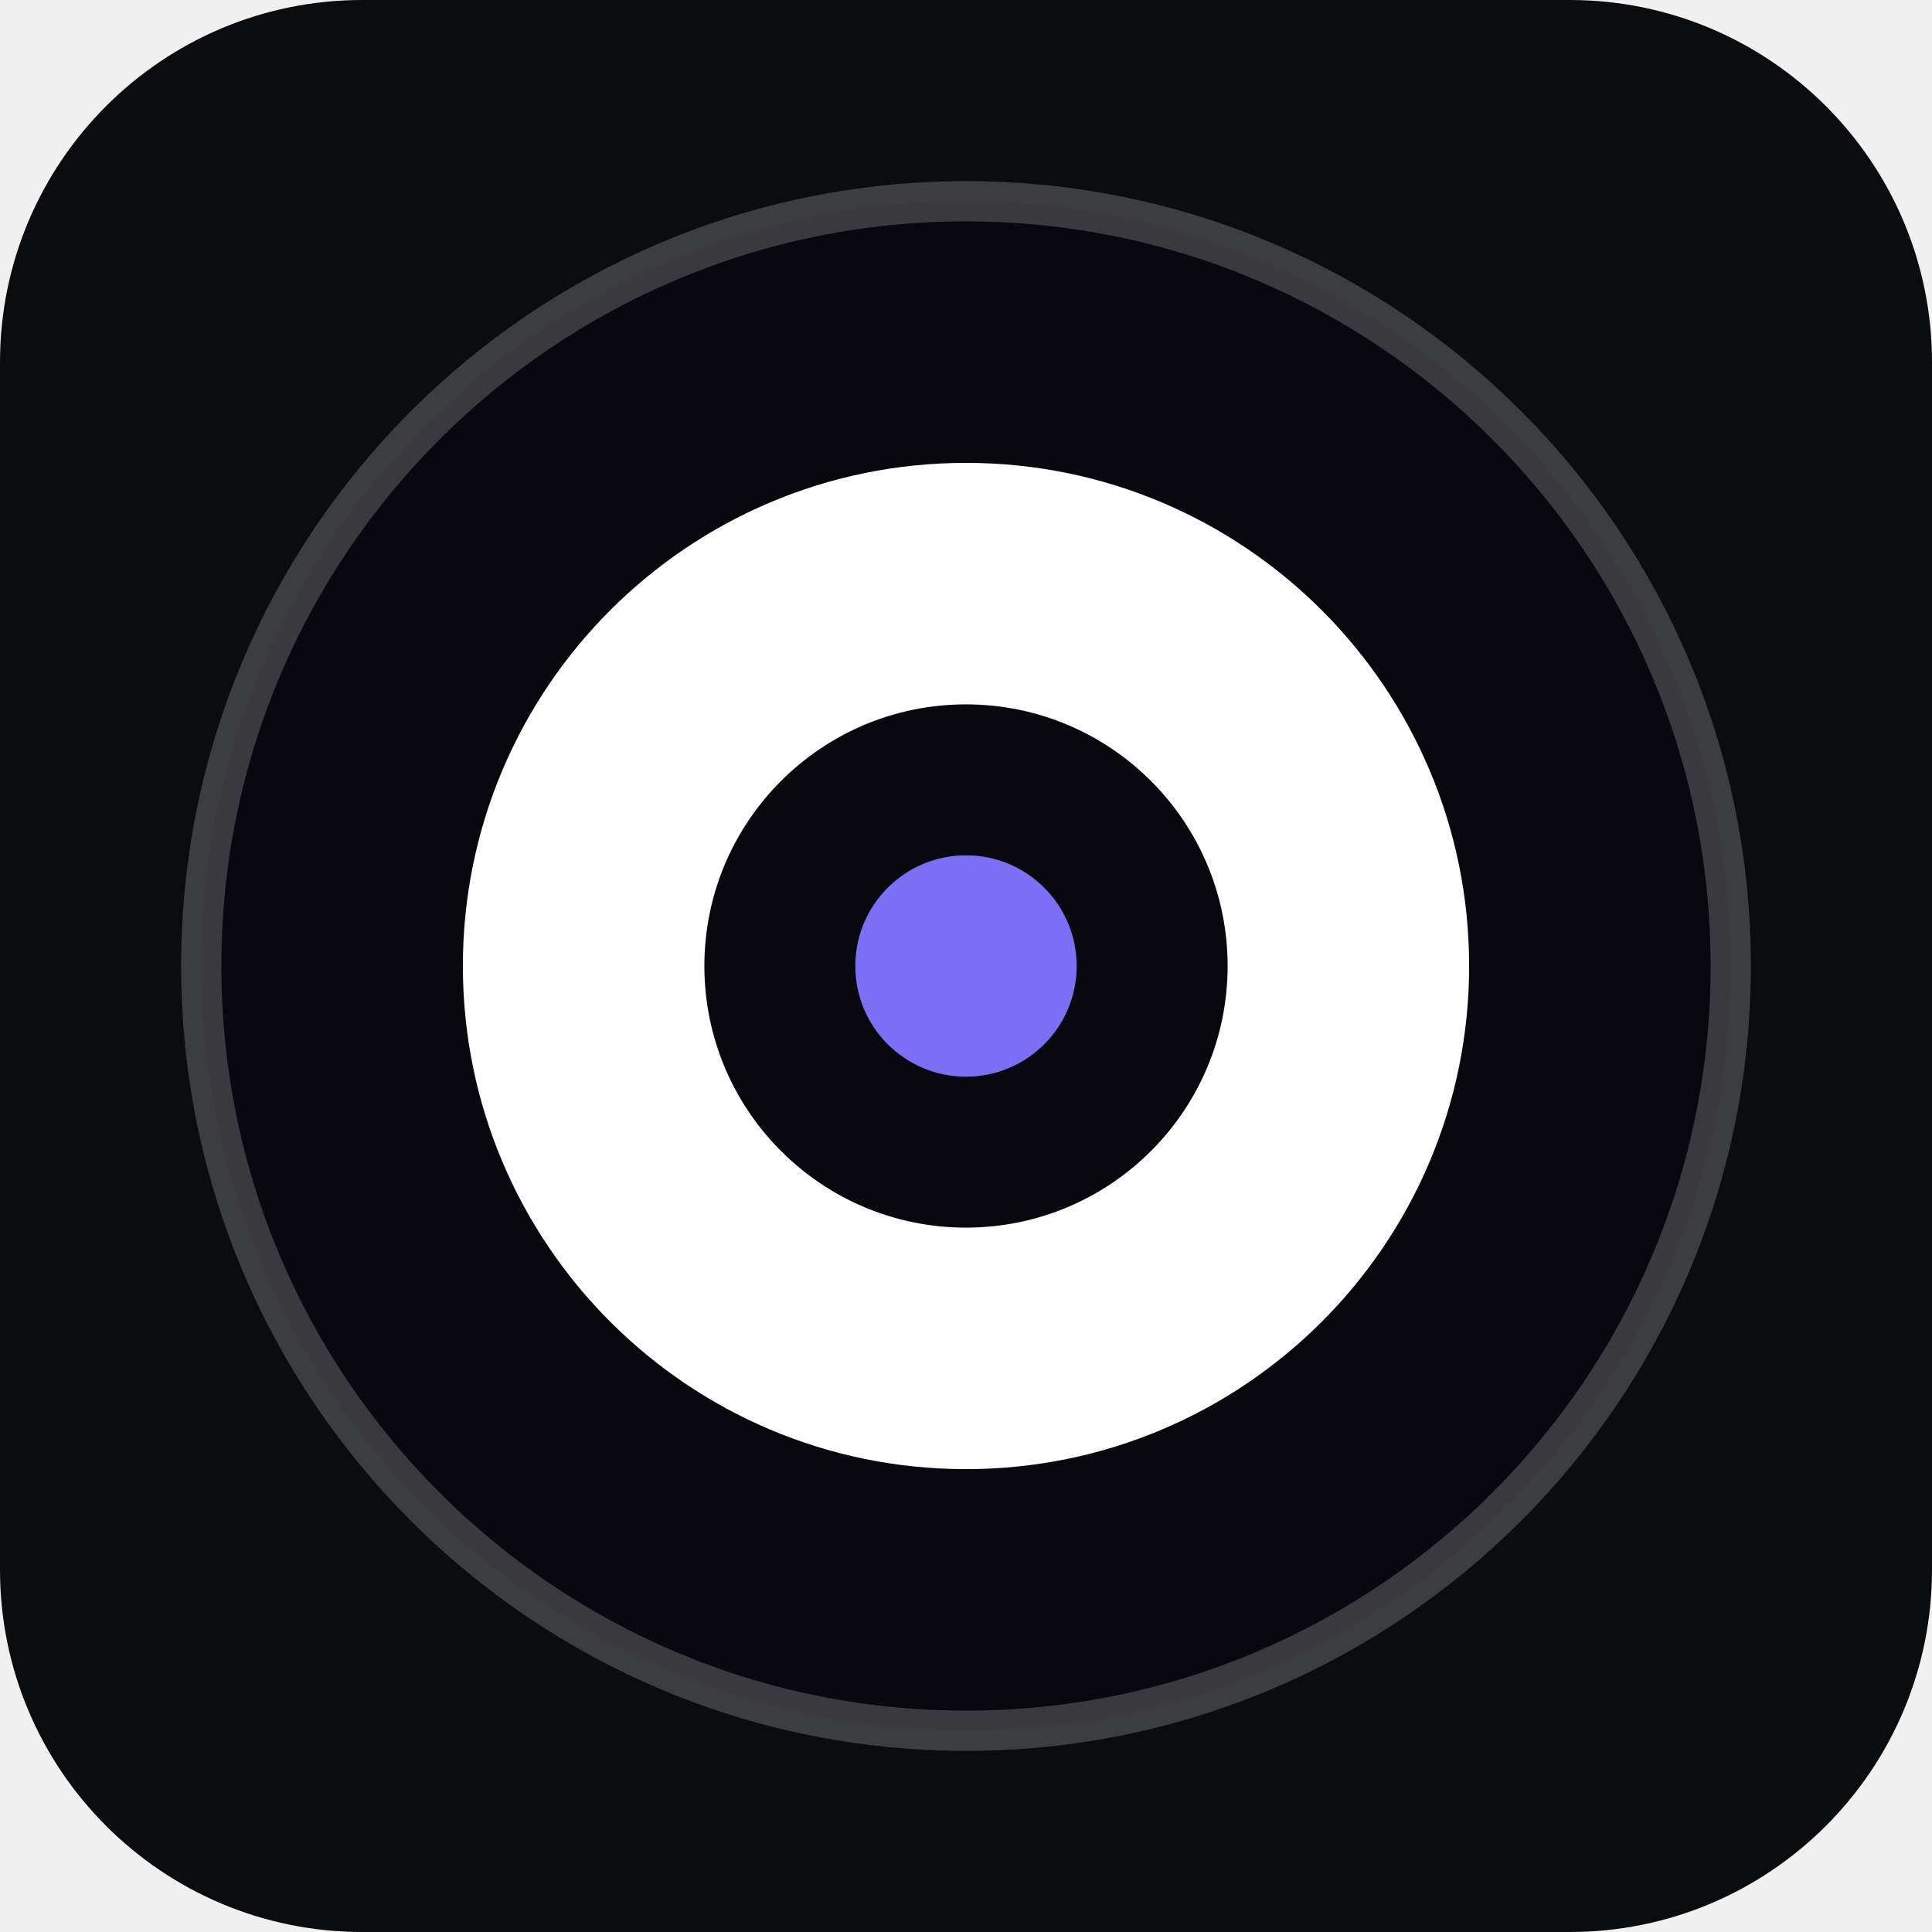
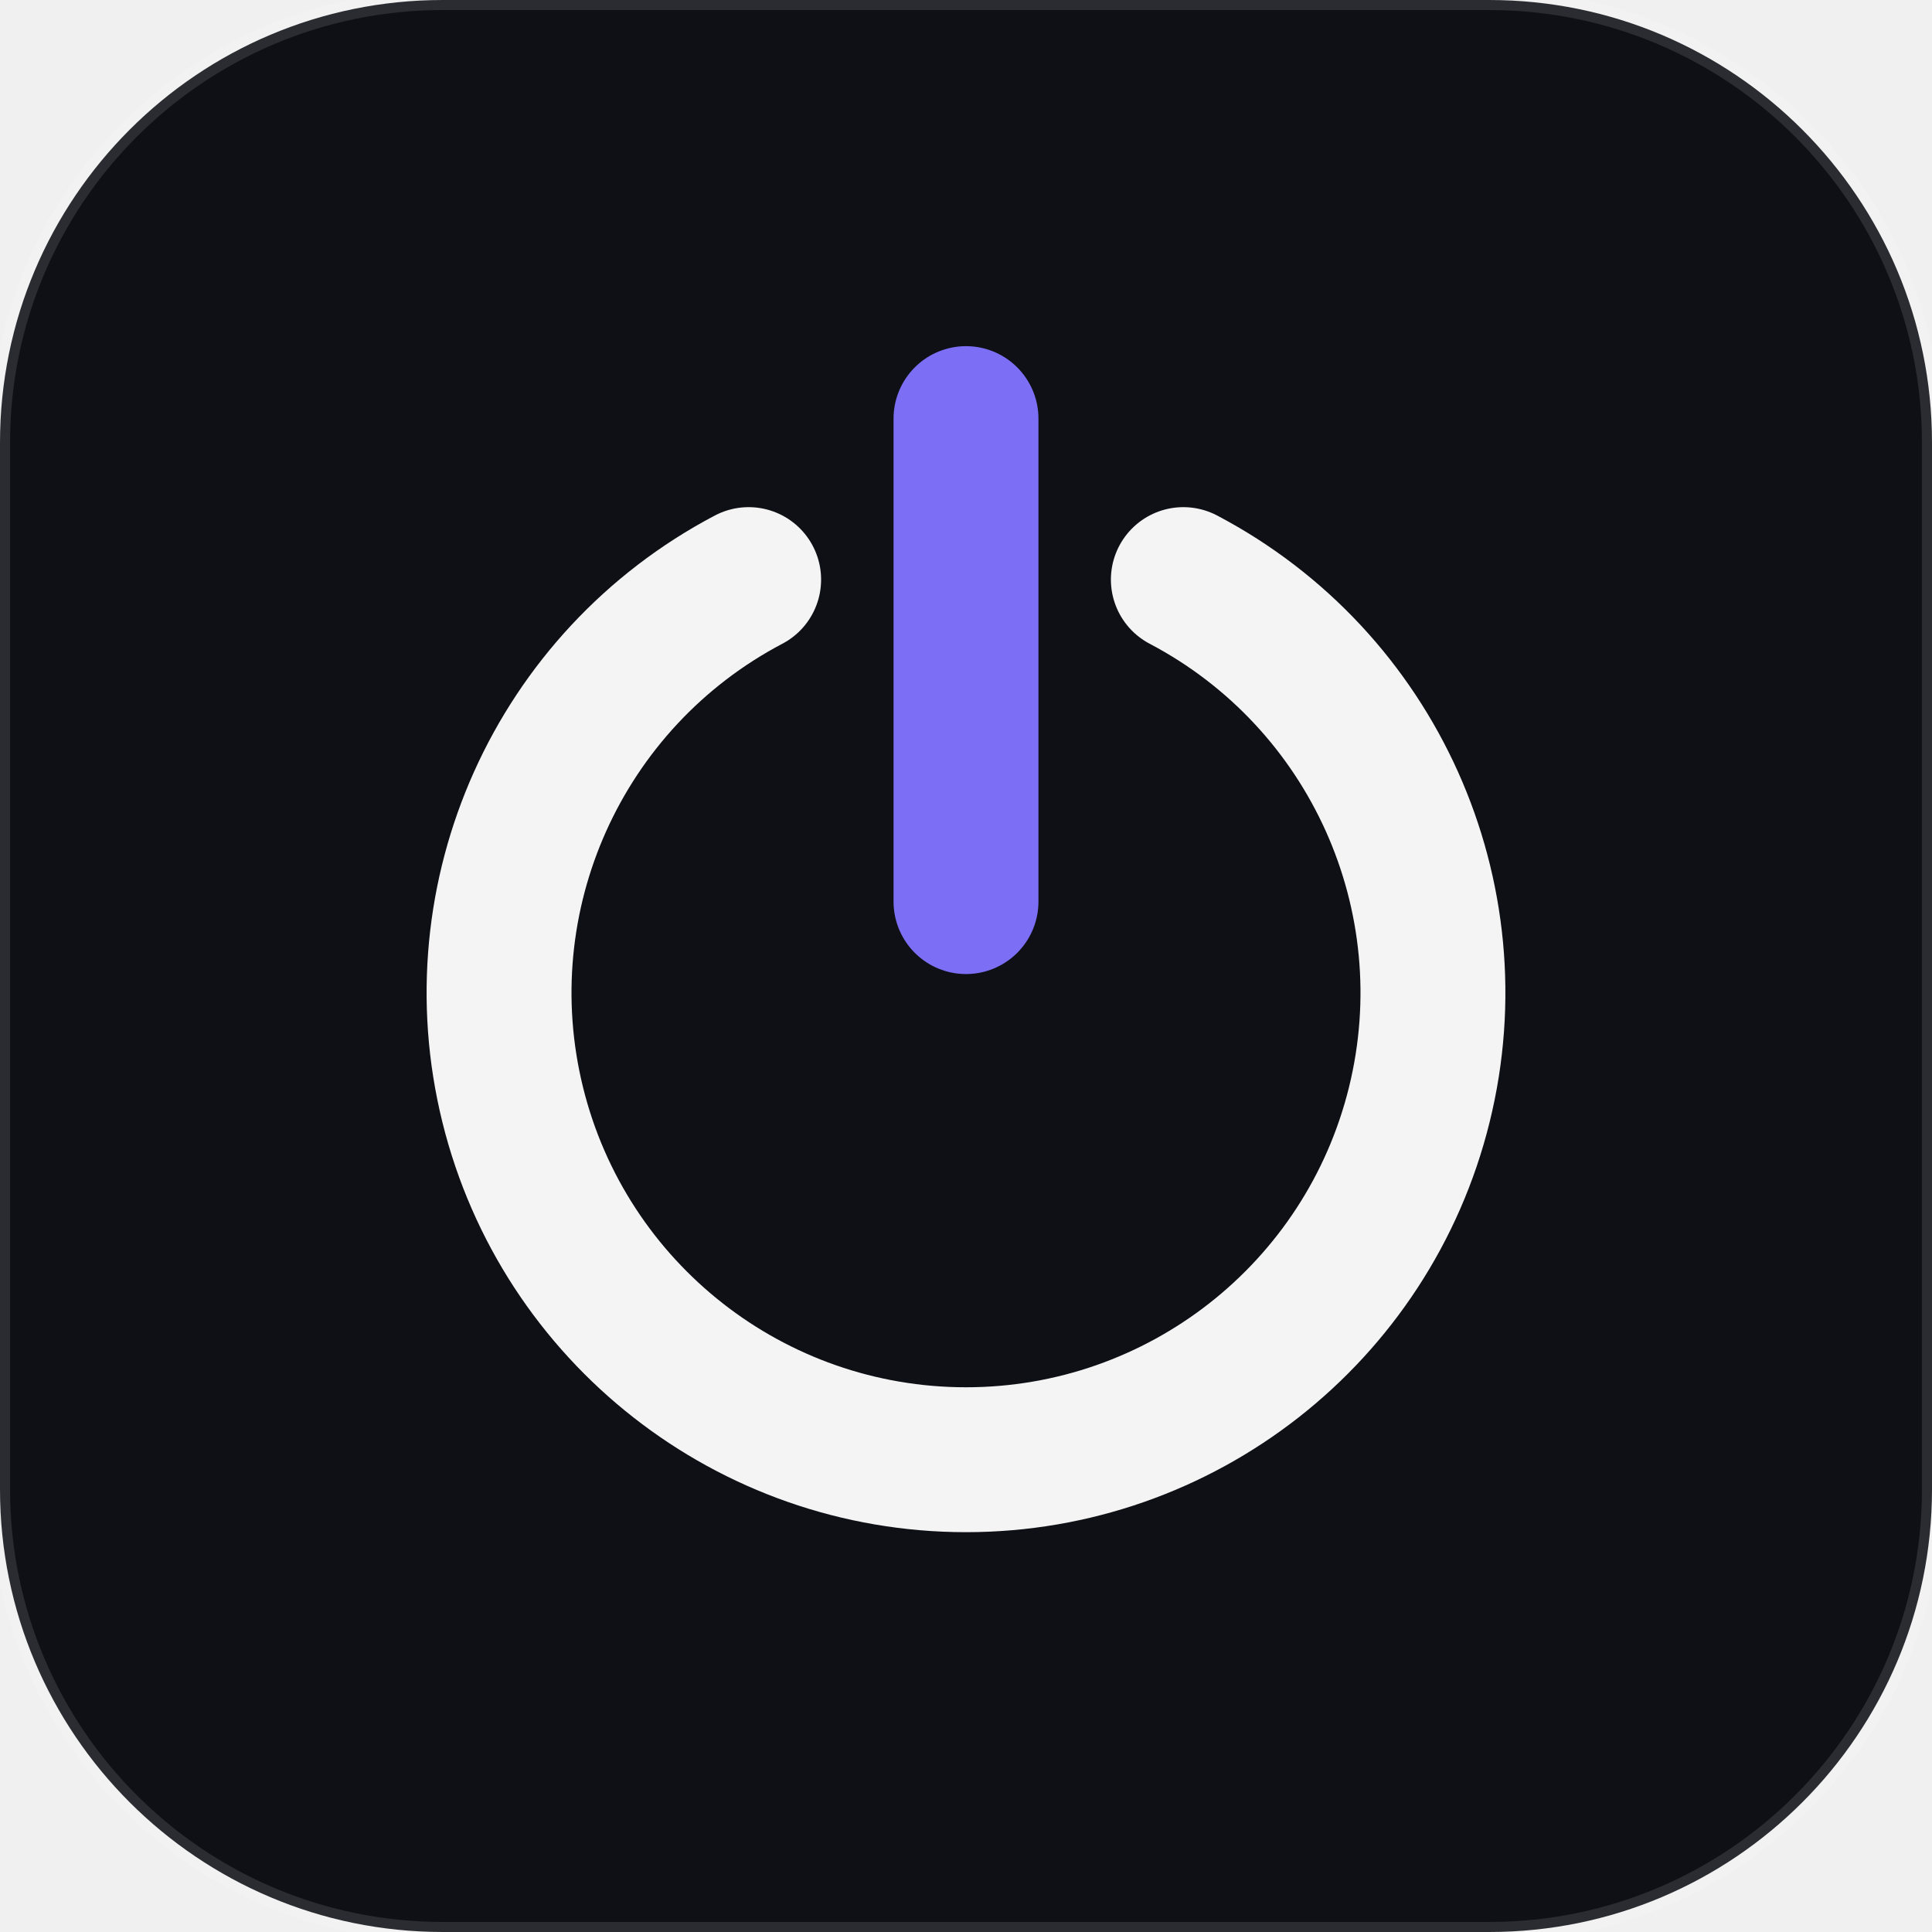
<svg xmlns="http://www.w3.org/2000/svg" width="192" height="192" viewBox="0 0 192 192" fill="none">
-   <rect width="192" height="192" rx="36" fill="#0b0c0e" />
-   <circle cx="96" cy="96" r="76" fill="#09080e" stroke="rgba(255, 255, 255, 0.2)" stroke-width="4" />
-   <circle cx="96" cy="96" r="50" fill="#ffffff" />
-   <circle cx="96" cy="96" r="26" fill="#09080e" />
-   <circle cx="96" cy="96" r="11" fill="#7c6ff6" />
+   <rect width="192" height="192" rx="44" fill="#0e1015" stroke="rgba(255, 255, 255, 0.12)" stroke-width="2" />
+   <path d="M74.4 57.6A46.4 46.4 0 1 0 117.6 57.6" stroke="#f4f4f5" stroke-width="14.4" stroke-linecap="round" />
+   <path d="M96 41.6V89.6" stroke="#7c6ff6" stroke-width="14.4" stroke-linecap="round" />
</svg>
